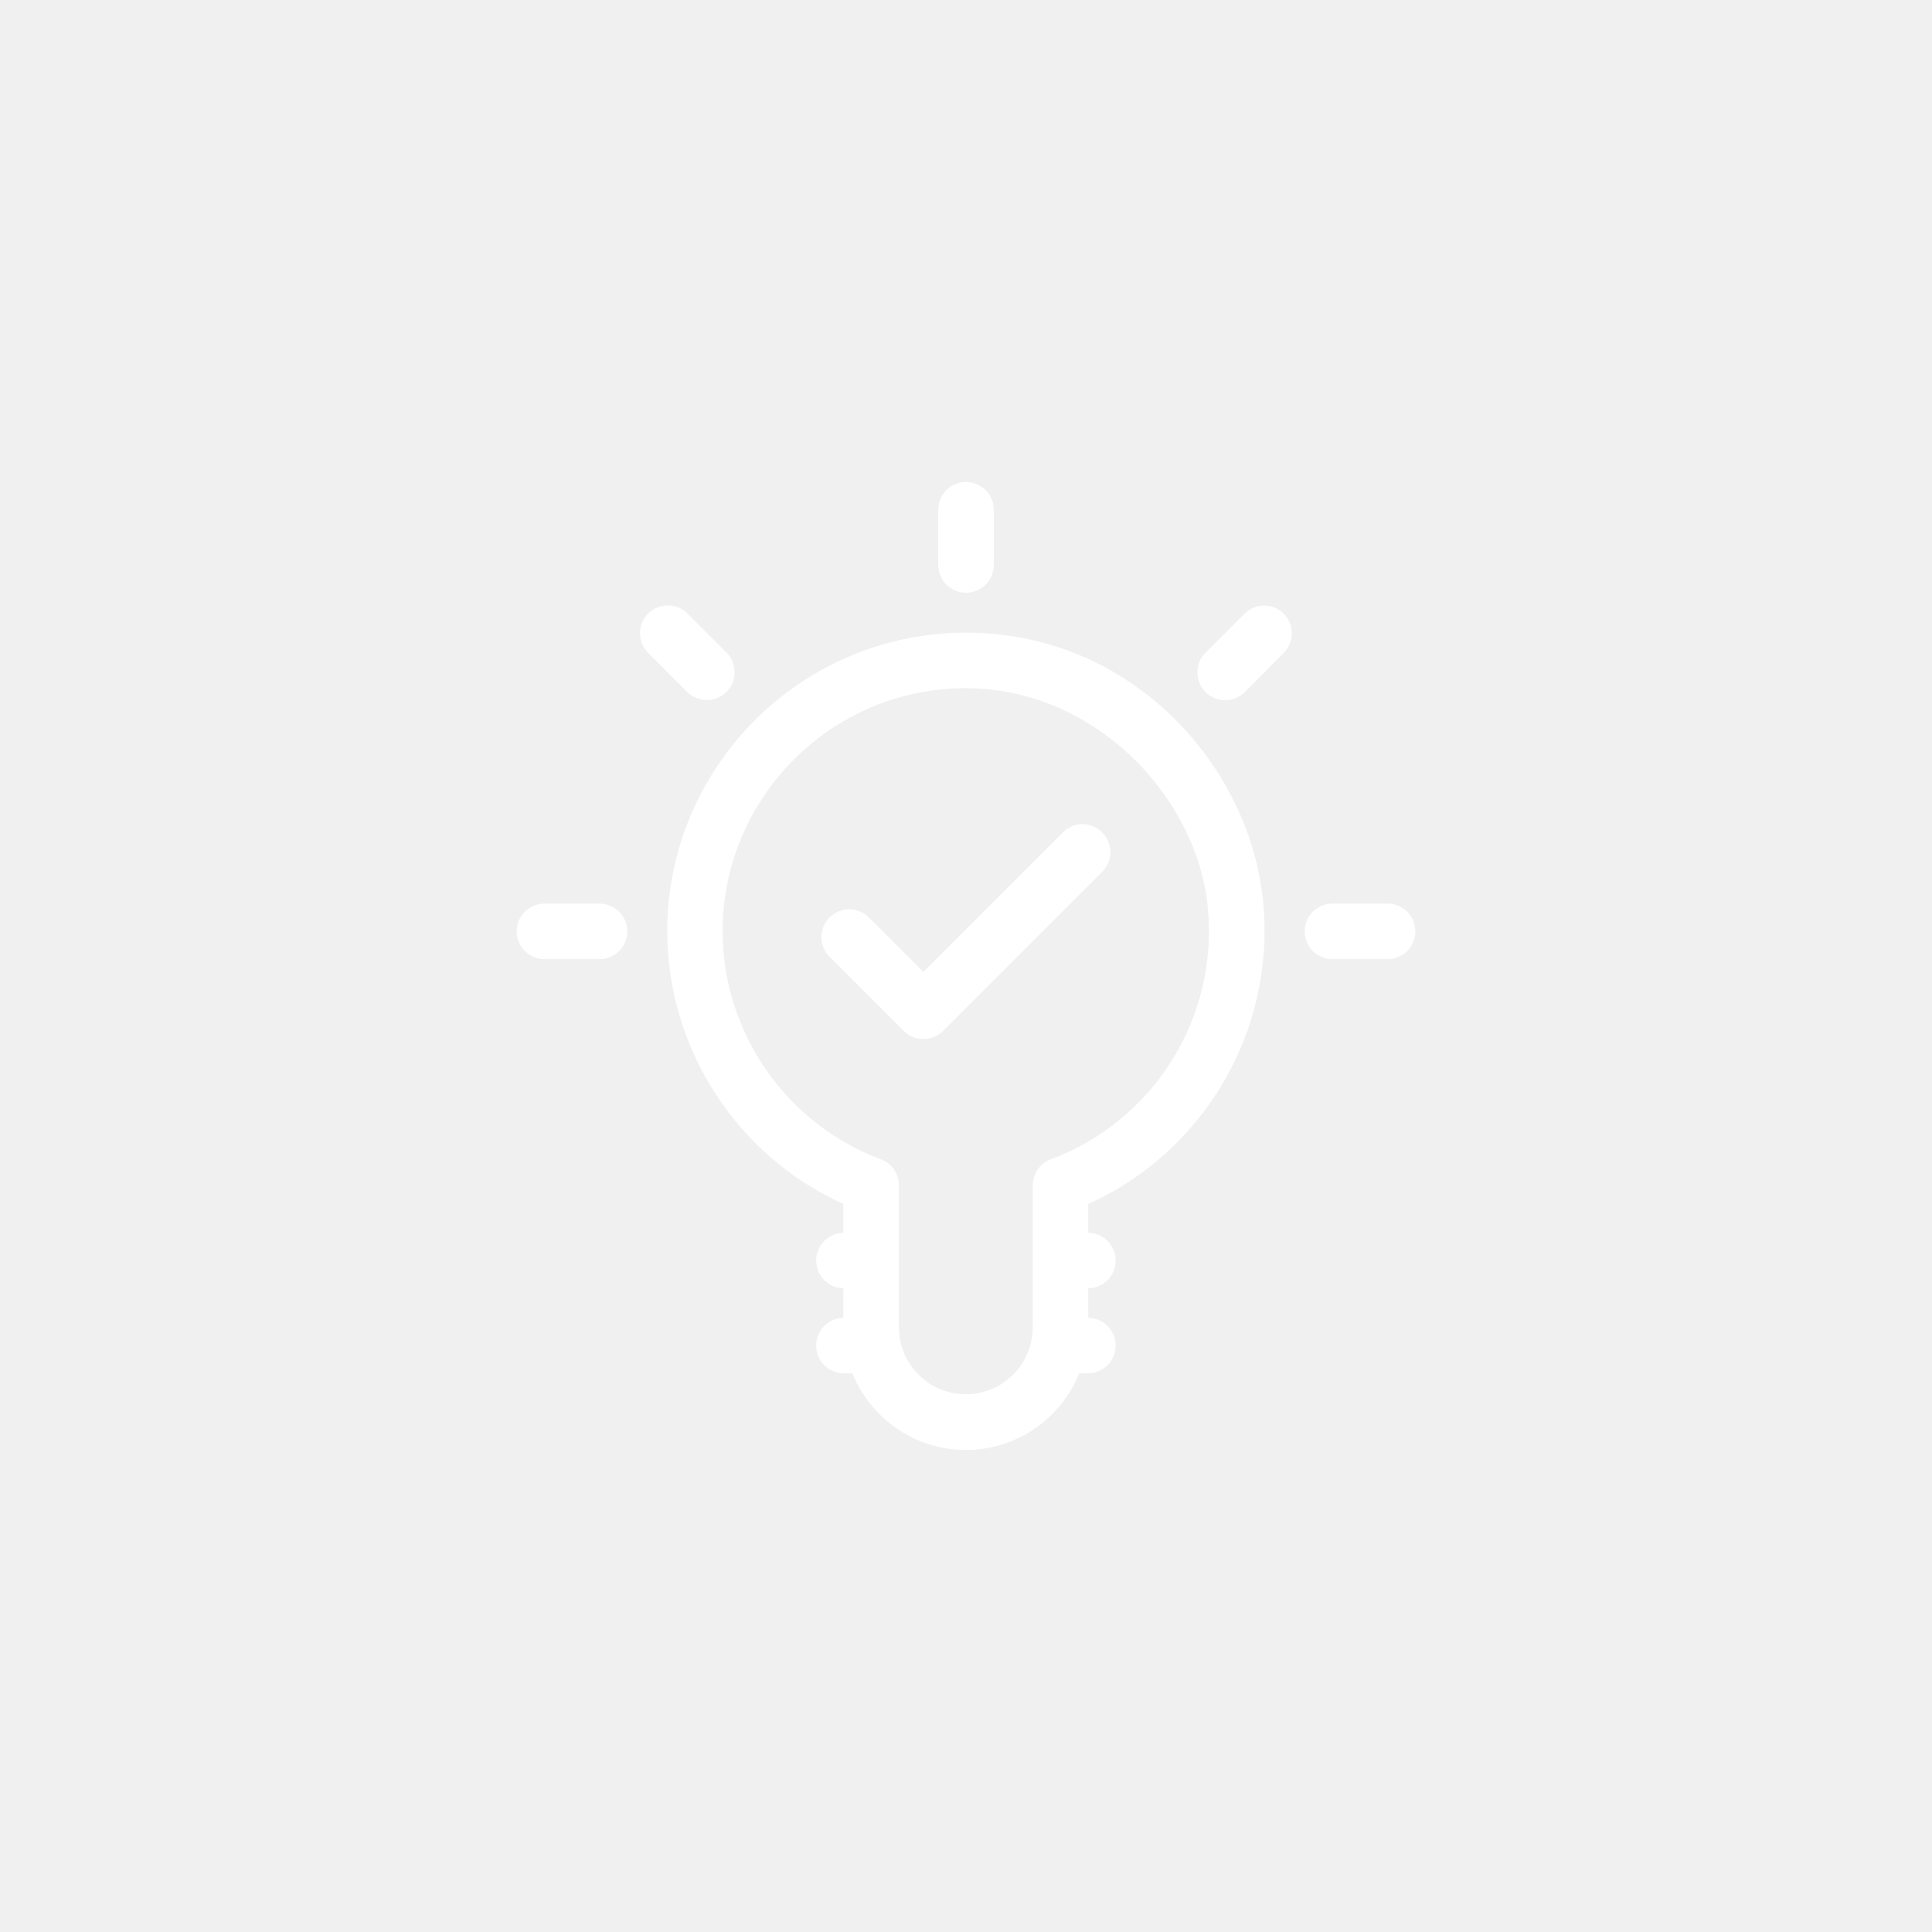
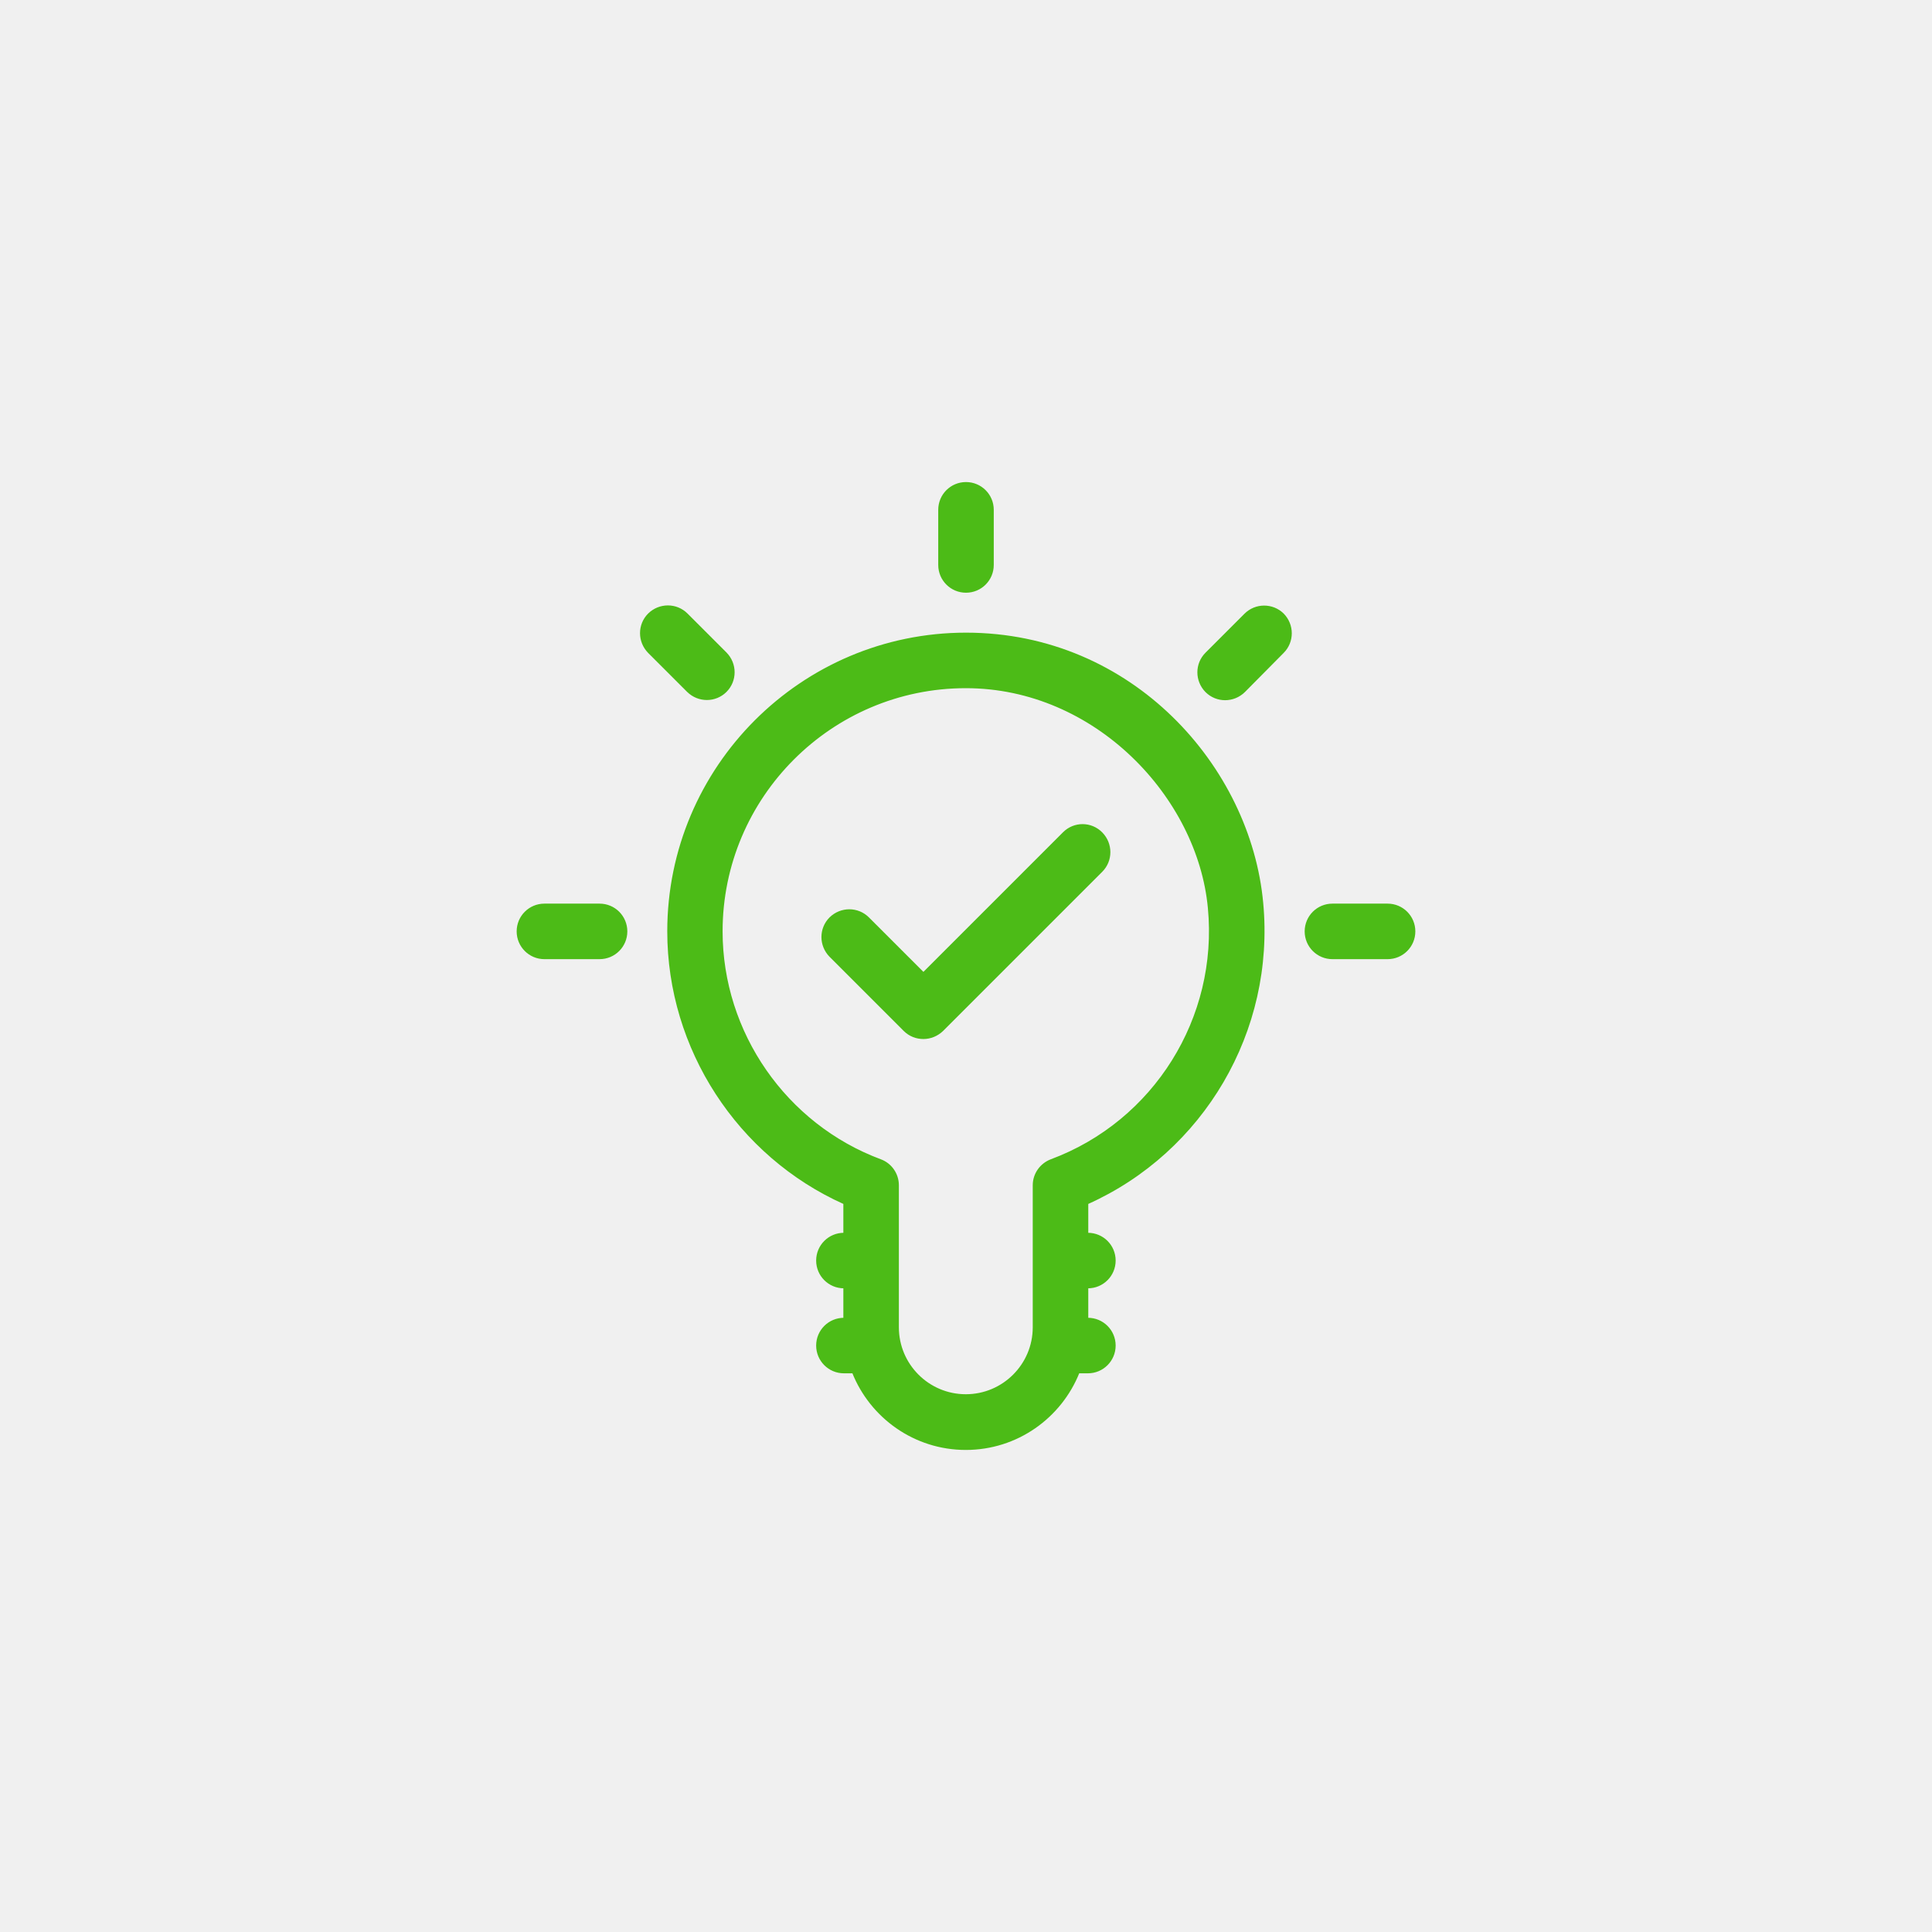
- <svg xmlns="http://www.w3.org/2000/svg" fill="#ffffff" height="64px" width="64px" version="1.1" id="Layer_1" viewBox="-254 -254 1016.00 1016.00" xml:space="preserve" stroke="#ffffff">
+ <svg xmlns="http://www.w3.org/2000/svg" fill="#4CBB17" height="64px" width="64px" version="1.1" id="Layer_1" viewBox="-254 -254 1016.00 1016.00" xml:space="preserve" stroke="#4CBB17">
  <g id="SVGRepo_bgCarrier" stroke-width="0" />
  <g id="SVGRepo_tracerCarrier" stroke-linecap="round" stroke-linejoin="round" />
  <g id="SVGRepo_iconCarrier">
    <g>
      <g>
        <path d="M409.8,220.9C403.3,149.6,341.4,79.2,254,79.2c-86.4,0-156.6,70.3-156.6,156.6c0,61.7,36.8,118,92.6,143v16h-0.2 c-7.8,0-14.1,6.3-14.1,14.1S182,423,189.8,423h0.2v16.5h-0.2c-7.8,0-14.1,6.3-14.1,14.1s6.3,14.1,14.1,14.1h4.8 C204,491.3,227,508,253.9,508s49.9-16.7,59.3-40.3h4.9c7.8,0,14.1-6.3,14.1-14.1c0-7.8-6.3-14.1-14.1-14.1h-0.3V423h0.3 c7.8,0,14.1-6.3,14.1-14.1c0-7.8-6.3-14.1-14.1-14.1h-0.3v-16C378.6,351.6,416.1,288.1,409.8,220.9z M298.8,356.1 c-5.5,2.1-9.2,7.3-9.2,13.2V444c0,19.7-16,35.7-35.7,35.7c-19.7,0-35.7-16-35.7-35.7v-74.7c0-5.9-3.7-11.2-9.2-13.2 c-49.9-18.6-83.5-67-83.5-120.3c0-70.8,57.6-128.4,128.4-128.4c68.3,0,122.4,57.7,127.8,116.1 C387.2,281.4,353.1,335.9,298.8,356.1z" />
      </g>
    </g>
    <g>
      <g>
        <path d="M325.3,184.1c-5.5-5.6-14.4-5.6-19.9-0.1l-73.8,73.8l-29-29c-5.5-5.5-14.4-5.5-20,0c-5.5,5.5-5.5,14.4,0,20l39,39 c2.8,2.8,6.4,4.1,10,4.1c3.6,0,7.2-1.4,10-4.1l83.7-83.7C330.8,198.6,330.8,189.7,325.3,184.1z" />
      </g>
    </g>
    <g>
      <g>
        <path d="M61.3,221.7h-29c-7.8,0-14.1,6.3-14.1,14.1s6.3,14.1,14.1,14.1h29c7.8,0,14.1-6.3,14.1-14.1S69.1,221.7,61.3,221.7z" />
      </g>
    </g>
    <g>
      <g>
        <path d="M475.7,221.7h-29c-7.8,0-14.1,6.3-14.1,14.1s6.3,14.1,14.1,14.1h29c7.8,0,14.1-6.3,14.1-14.1 C489.8,228,483.5,221.7,475.7,221.7z" />
      </g>
    </g>
    <g>
      <g>
        <path d="M254,0c-7.8,0-14.1,6.3-14.1,14.1v29c0,7.8,6.3,14.1,14.1,14.1s14.1-6.3,14.1-14.1v-29C268.1,6.3,261.8,0,254,0z" />
      </g>
    </g>
    <g>
      <g>
        <path d="M127.7,89.5L107.2,69c-5.5-5.5-14.4-5.5-20,0c-5.5,5.5-5.5,14.4,0,20l20.5,20.5c5.6,5.5,14.5,5.5,20,0 S133.2,95.1,127.7,89.5z" />
      </g>
    </g>
    <g>
      <g>
        <path d="M420.7,69c-5.5-5.4-14.4-5.4-19.9,0.1l-20.5,20.5c-5.5,5.5-5.5,14.4,0,20c5.5,5.5,14.4,5.5,20,0L420.7,89 C426.2,83.5,426.2,74.6,420.7,69z" />
      </g>
    </g>
  </g>
</svg>
